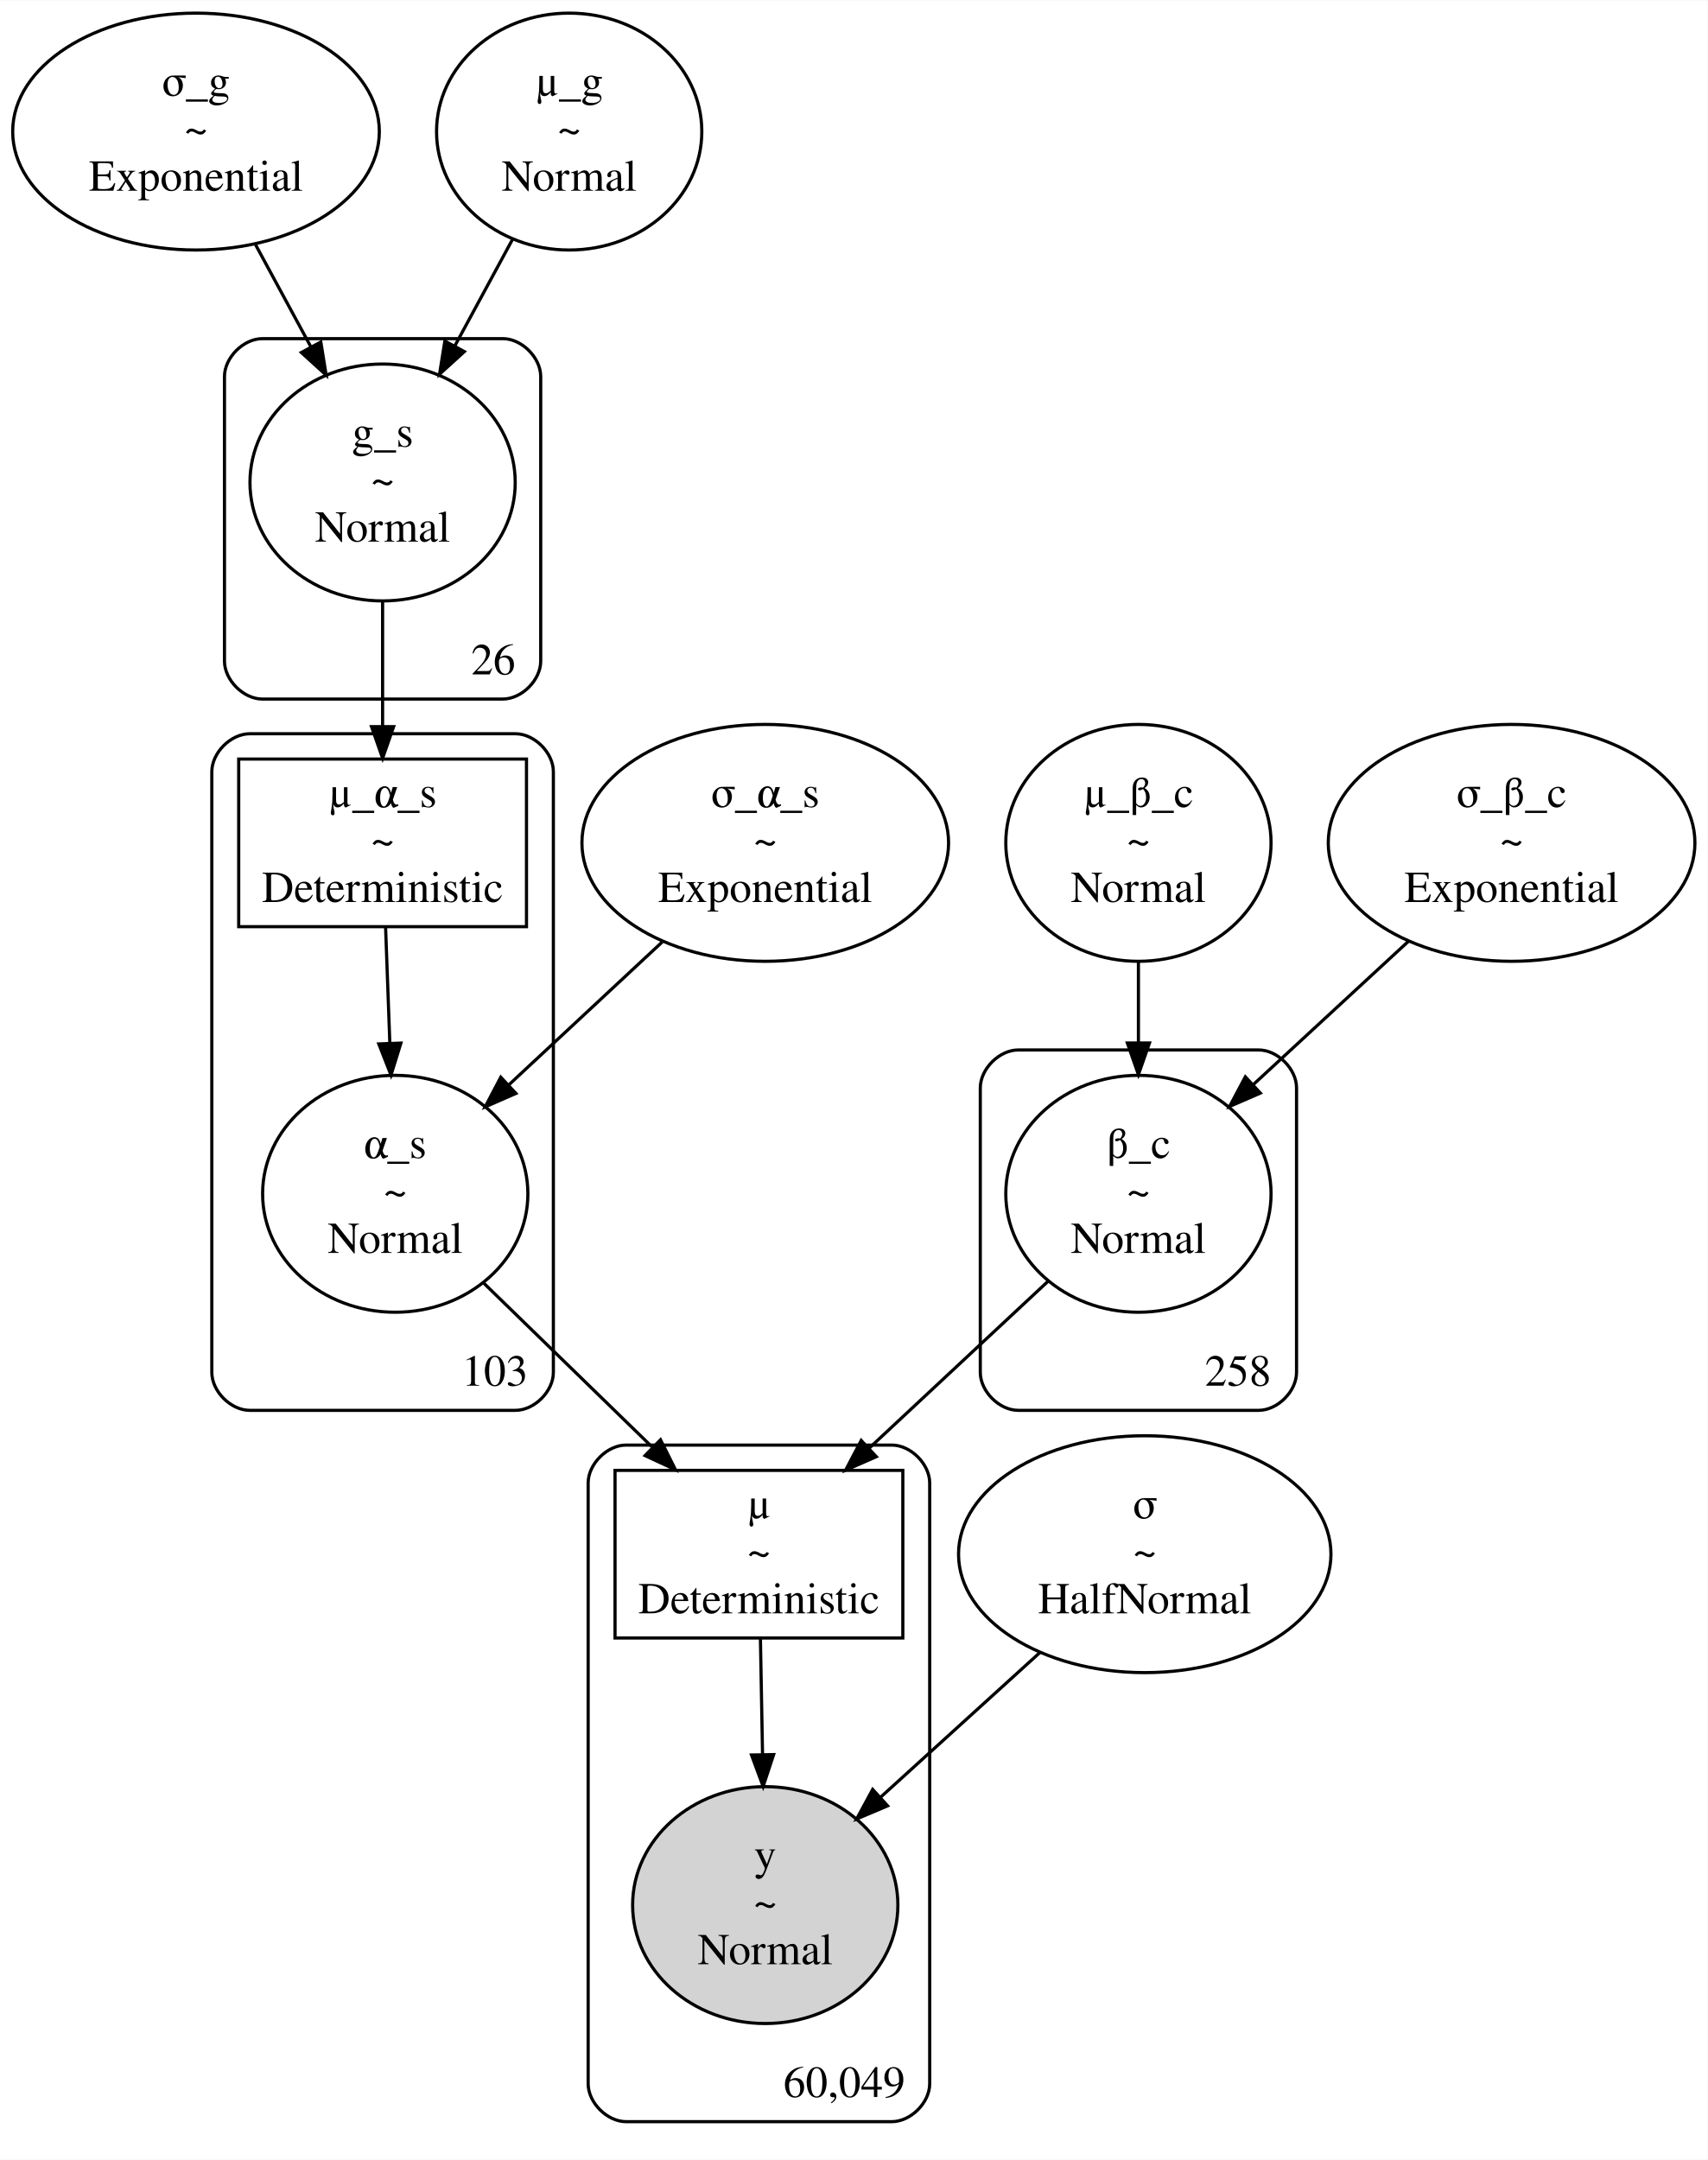
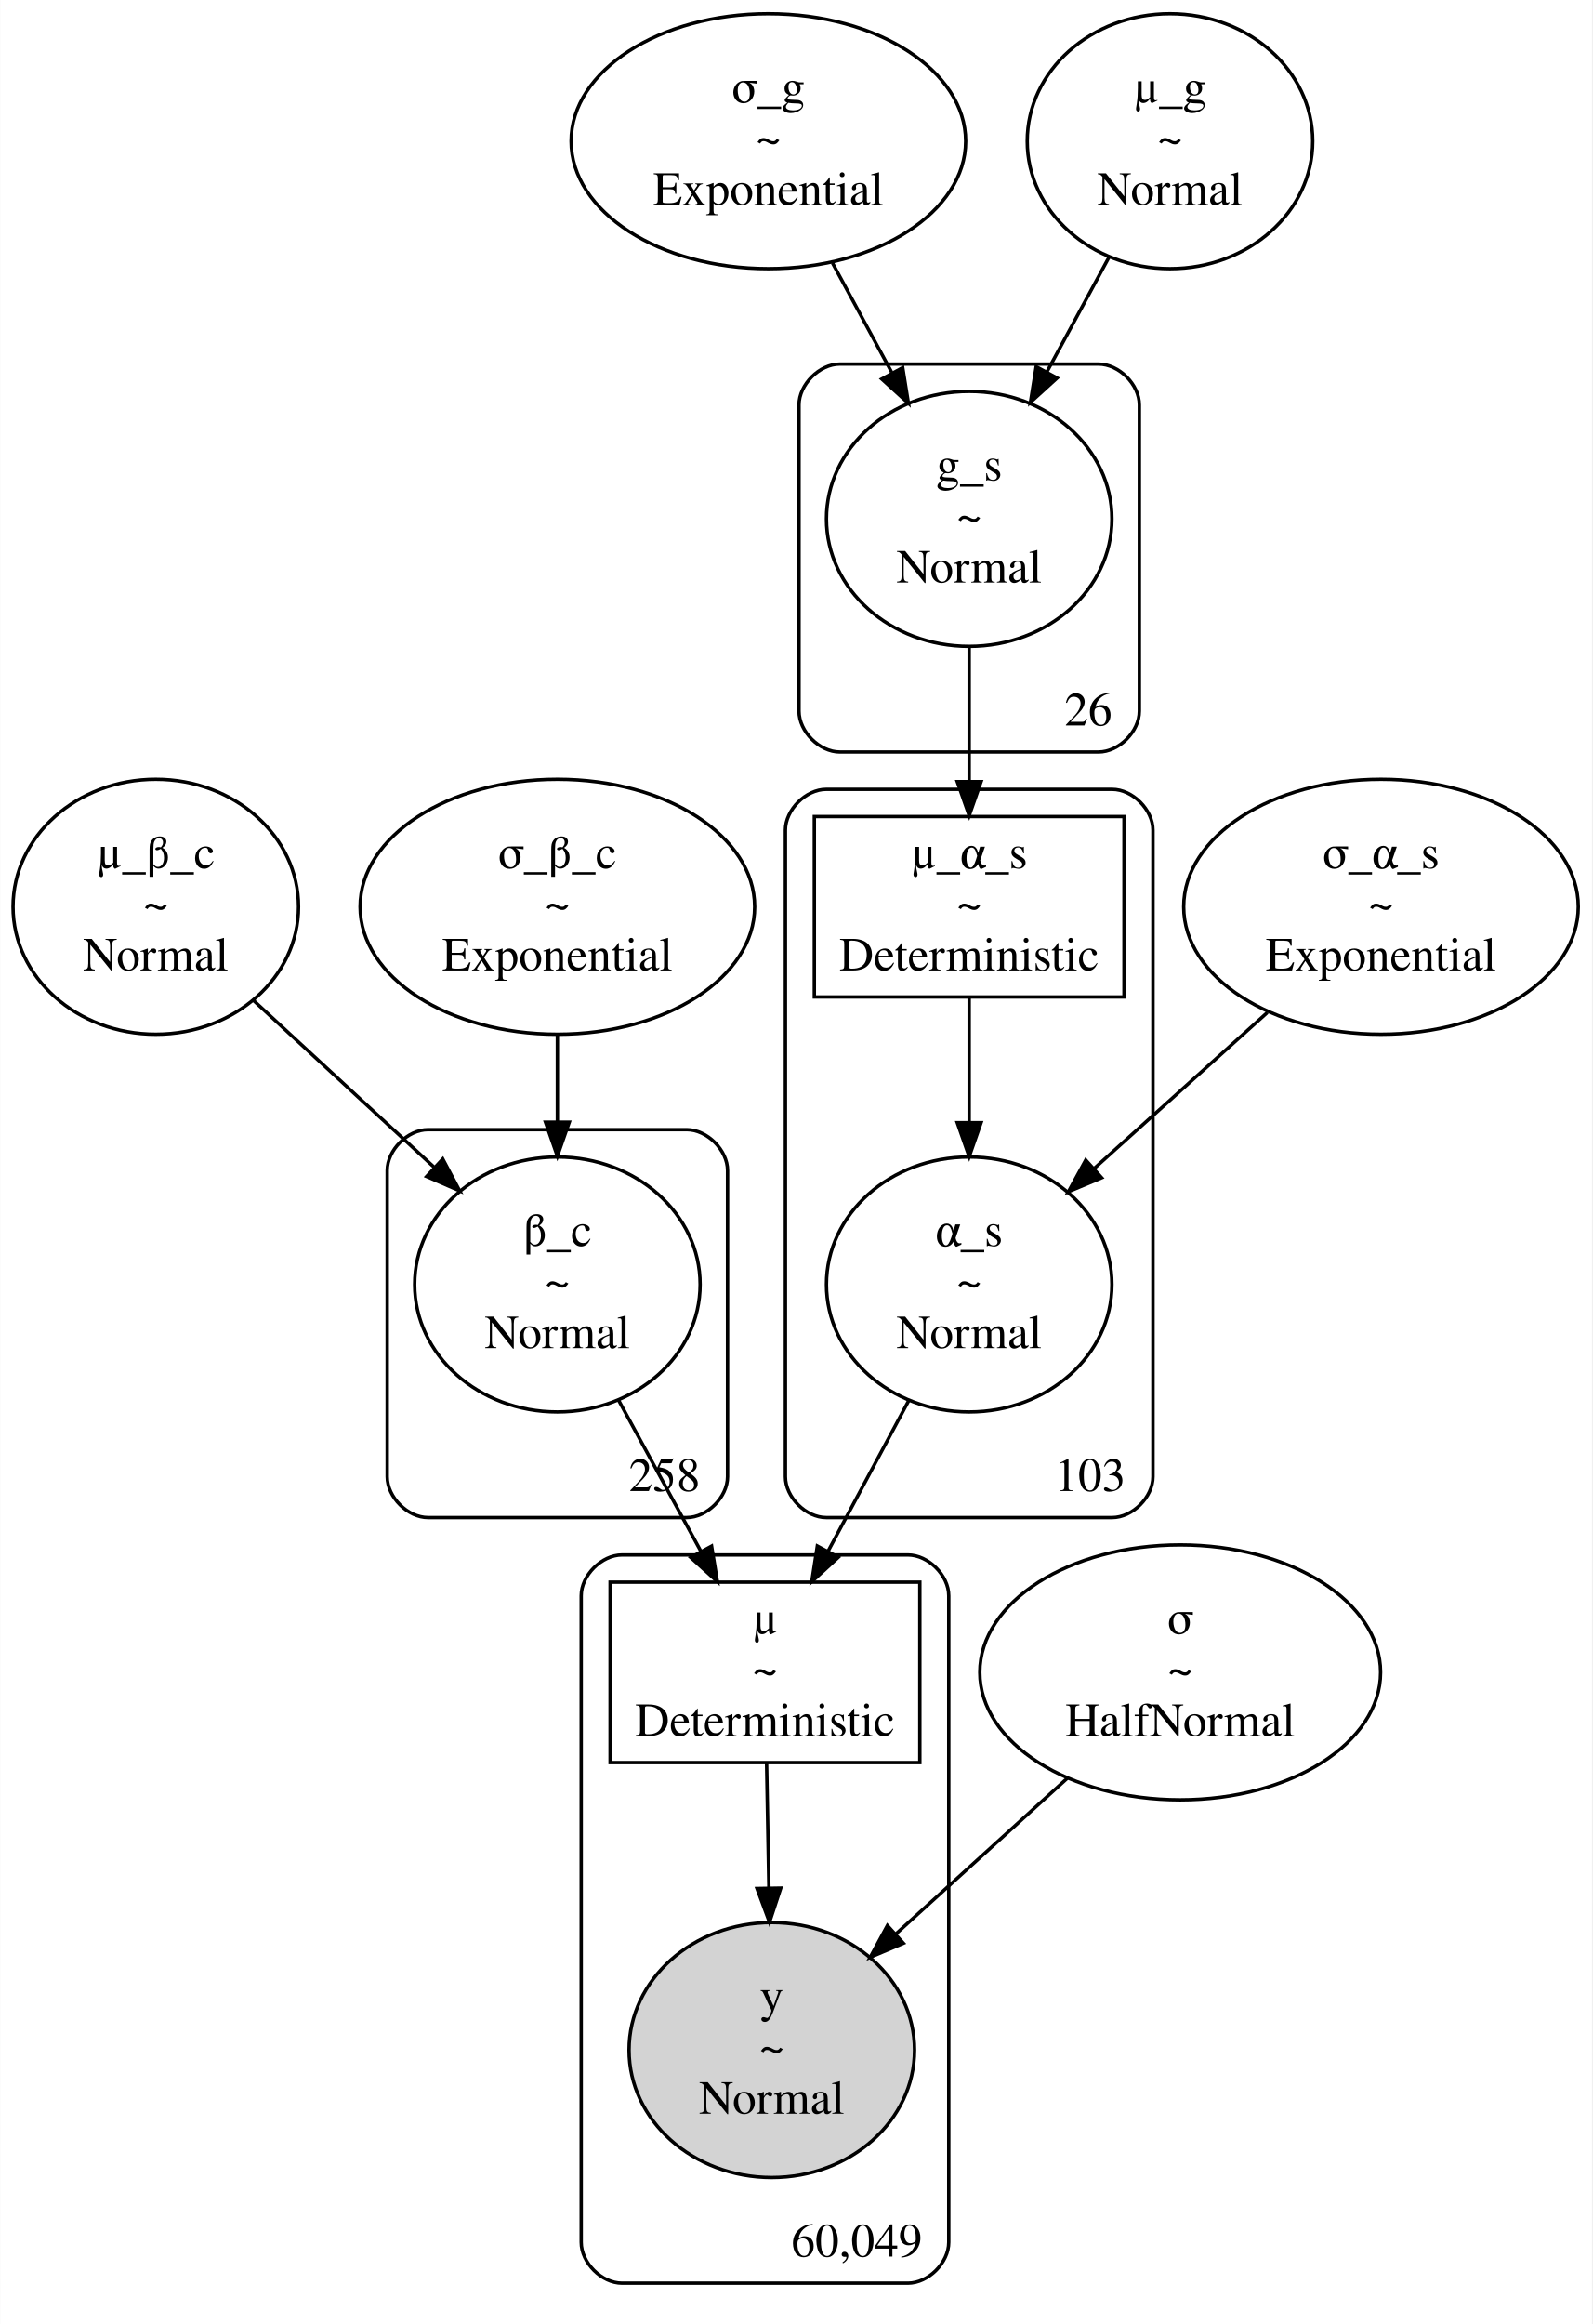
- <svg xmlns="http://www.w3.org/2000/svg" width="540pt" height="683pt" viewBox="0.00 0.00 539.97 682.72">
+ <svg xmlns="http://www.w3.org/2000/svg" width="468pt" height="683pt" viewBox="0.00 0.00 467.70 682.72">
  <g id="graph0" class="graph" transform="scale(1 1) rotate(0) translate(4 678.72)">
-     <polygon fill="white" stroke="transparent" points="-4,4 -4,-678.72 535.97,-678.72 535.97,4 -4,4" />
+     <polygon fill="white" stroke="transparent" points="-4,4 -4,-678.72 463.7,-678.72 463.7,4 -4,4" />
    <g id="clust1" class="cluster">
-       <path fill="none" stroke="black" d="M78.98,-457.81C78.98,-457.81 154.98,-457.81 154.98,-457.81 160.98,-457.81 166.98,-463.81 166.98,-469.81 166.98,-469.81 166.98,-559.77 166.98,-559.77 166.98,-565.77 160.98,-571.77 154.98,-571.77 154.98,-571.77 78.98,-571.77 78.98,-571.77 72.98,-571.77 66.98,-565.77 66.98,-559.77 66.98,-559.77 66.98,-469.81 66.98,-469.81 66.98,-463.81 72.98,-457.81 78.98,-457.81" />
-       <text text-anchor="middle" x="151.98" y="-465.61" font-family="Times,serif" font-size="14.00">26</text>
+       <path fill="none" stroke="black" d="M242.72,-457.81C242.72,-457.81 318.72,-457.81 318.72,-457.81 324.72,-457.81 330.72,-463.81 330.72,-469.81 330.72,-469.81 330.72,-559.77 330.72,-559.77 330.72,-565.77 324.72,-571.77 318.72,-571.77 318.72,-571.77 242.72,-571.77 242.72,-571.77 236.72,-571.77 230.72,-565.77 230.72,-559.77 230.72,-559.77 230.72,-469.81 230.72,-469.81 230.72,-463.81 236.72,-457.81 242.72,-457.81" />
+       <text text-anchor="middle" x="315.72" y="-465.61" font-family="Times,serif" font-size="14.00">26</text>
    </g>
    <g id="clust2" class="cluster">
-       <path fill="none" stroke="black" d="M74.98,-232.91C74.98,-232.91 158.98,-232.91 158.98,-232.91 164.98,-232.91 170.98,-238.91 170.98,-244.91 170.98,-244.91 170.98,-434.84 170.98,-434.84 170.98,-440.84 164.98,-446.84 158.98,-446.84 158.98,-446.84 74.98,-446.84 74.98,-446.84 68.98,-446.84 62.98,-440.84 62.98,-434.84 62.98,-434.84 62.98,-244.91 62.98,-244.91 62.98,-238.91 68.98,-232.91 74.98,-232.91" />
-       <text text-anchor="middle" x="152.48" y="-240.71" font-family="Times,serif" font-size="14.00">103</text>
+       <path fill="none" stroke="black" d="M238.72,-232.91C238.72,-232.91 322.72,-232.91 322.72,-232.91 328.72,-232.91 334.72,-238.91 334.72,-244.91 334.72,-244.91 334.72,-434.84 334.72,-434.84 334.72,-440.84 328.72,-446.84 322.72,-446.84 322.72,-446.84 238.72,-446.84 238.72,-446.84 232.72,-446.84 226.72,-440.84 226.72,-434.84 226.72,-434.84 226.72,-244.91 226.72,-244.91 226.72,-238.91 232.72,-232.91 238.72,-232.91" />
+       <text text-anchor="middle" x="316.22" y="-240.71" font-family="Times,serif" font-size="14.00">103</text>
    </g>
    <g id="clust3" class="cluster">
-       <path fill="none" stroke="black" d="M317.98,-232.91C317.98,-232.91 393.98,-232.91 393.98,-232.91 399.98,-232.91 405.98,-238.91 405.98,-244.91 405.98,-244.91 405.98,-334.86 405.98,-334.86 405.98,-340.86 399.98,-346.86 393.98,-346.86 393.98,-346.86 317.98,-346.86 317.98,-346.86 311.98,-346.86 305.98,-340.86 305.98,-334.86 305.98,-334.86 305.98,-244.91 305.98,-244.91 305.98,-238.91 311.98,-232.91 317.98,-232.91" />
-       <text text-anchor="middle" x="387.48" y="-240.71" font-family="Times,serif" font-size="14.00">258</text>
+       <path fill="none" stroke="black" d="M121.72,-232.91C121.72,-232.91 197.72,-232.91 197.72,-232.91 203.72,-232.91 209.72,-238.91 209.72,-244.91 209.72,-244.91 209.72,-334.86 209.72,-334.86 209.72,-340.86 203.72,-346.86 197.72,-346.86 197.72,-346.86 121.72,-346.86 121.72,-346.86 115.72,-346.86 109.72,-340.86 109.72,-334.86 109.72,-334.86 109.72,-244.91 109.72,-244.91 109.72,-238.91 115.72,-232.91 121.72,-232.91" />
+       <text text-anchor="middle" x="191.22" y="-240.71" font-family="Times,serif" font-size="14.00">258</text>
    </g>
    <g id="clust4" class="cluster">
-       <path fill="none" stroke="black" d="M193.98,-8C193.98,-8 277.98,-8 277.98,-8 283.98,-8 289.98,-14 289.98,-20 289.98,-20 289.98,-209.93 289.98,-209.93 289.98,-215.93 283.98,-221.93 277.98,-221.93 277.98,-221.93 193.98,-221.93 193.98,-221.93 187.98,-221.93 181.98,-215.93 181.98,-209.93 181.98,-209.93 181.98,-20 181.98,-20 181.98,-14 187.98,-8 193.98,-8" />
-       <text text-anchor="middle" x="262.98" y="-15.8" font-family="Times,serif" font-size="14.00">60,049</text>
+       <path fill="none" stroke="black" d="M178.72,-8C178.72,-8 262.72,-8 262.72,-8 268.72,-8 274.72,-14 274.72,-20 274.72,-20 274.72,-209.93 274.72,-209.93 274.72,-215.93 268.72,-221.93 262.72,-221.93 262.72,-221.93 178.72,-221.93 178.72,-221.93 172.72,-221.93 166.72,-215.93 166.72,-209.93 166.72,-209.93 166.72,-20 166.72,-20 166.72,-14 172.72,-8 178.72,-8" />
+       <text text-anchor="middle" x="247.72" y="-15.8" font-family="Times,serif" font-size="14.00">60,049</text>
    </g>
    <g id="node1" class="node">
-       <ellipse fill="none" stroke="black" cx="57.98" cy="-637.24" rx="57.97" ry="37.45" />
-       <text text-anchor="middle" x="57.98" y="-648.54" font-family="Times,serif" font-size="14.00">σ_g</text>
-       <text text-anchor="middle" x="57.98" y="-633.54" font-family="Times,serif" font-size="14.00">~</text>
-       <text text-anchor="middle" x="57.98" y="-618.54" font-family="Times,serif" font-size="14.00">Exponential</text>
+       <ellipse fill="none" stroke="black" cx="41.72" cy="-412.34" rx="41.94" ry="37.45" />
+       <text text-anchor="middle" x="41.72" y="-423.64" font-family="Times,serif" font-size="14.00">μ_β_c</text>
+       <text text-anchor="middle" x="41.72" y="-408.64" font-family="Times,serif" font-size="14.00">~</text>
+       <text text-anchor="middle" x="41.72" y="-393.64" font-family="Times,serif" font-size="14.00">Normal</text>
+     </g>
+     <g id="node10" class="node">
+       <ellipse fill="none" stroke="black" cx="159.72" cy="-301.38" rx="41.94" ry="37.45" />
+       <text text-anchor="middle" x="159.72" y="-312.68" font-family="Times,serif" font-size="14.00">β_c</text>
+       <text text-anchor="middle" x="159.72" y="-297.68" font-family="Times,serif" font-size="14.00">~</text>
+       <text text-anchor="middle" x="159.72" y="-282.68" font-family="Times,serif" font-size="14.00">Normal</text>
+     </g>
+     <g id="edge4" class="edge">
+       <path fill="none" stroke="black" d="M70.28,-384.96C86.25,-370.22 106.32,-351.69 123.4,-335.92" />
+       <polygon fill="black" stroke="black" points="126.04,-338.25 131.01,-328.89 121.29,-333.1 126.04,-338.25" />
+     </g>
+     <g id="node2" class="node">
+       <ellipse fill="none" stroke="black" cx="401.72" cy="-412.34" rx="57.97" ry="37.45" />
+       <text text-anchor="middle" x="401.72" y="-423.64" font-family="Times,serif" font-size="14.00">σ_α_s</text>
+       <text text-anchor="middle" x="401.72" y="-408.64" font-family="Times,serif" font-size="14.00">~</text>
+       <text text-anchor="middle" x="401.72" y="-393.64" font-family="Times,serif" font-size="14.00">Exponential</text>
+     </g>
+     <g id="node9" class="node">
+       <ellipse fill="none" stroke="black" cx="280.72" cy="-301.38" rx="41.94" ry="37.45" />
+       <text text-anchor="middle" x="280.72" y="-312.68" font-family="Times,serif" font-size="14.00">α_s</text>
+       <text text-anchor="middle" x="280.72" y="-297.68" font-family="Times,serif" font-size="14.00">~</text>
+       <text text-anchor="middle" x="280.72" y="-282.68" font-family="Times,serif" font-size="14.00">Normal</text>
+     </g>
+     <g id="edge7" class="edge">
+       <path fill="none" stroke="black" d="M368.34,-381.28C352.59,-367.09 333.74,-350.13 317.58,-335.57" />
+       <polygon fill="black" stroke="black" points="319.65,-332.73 309.88,-328.64 314.97,-337.93 319.65,-332.73" />
+     </g>
+     <g id="node3" class="node">
+       <ellipse fill="none" stroke="black" cx="159.72" cy="-412.34" rx="57.97" ry="37.45" />
+       <text text-anchor="middle" x="159.72" y="-423.64" font-family="Times,serif" font-size="14.00">σ_β_c</text>
+       <text text-anchor="middle" x="159.72" y="-408.64" font-family="Times,serif" font-size="14.00">~</text>
+       <text text-anchor="middle" x="159.72" y="-393.64" font-family="Times,serif" font-size="14.00">Exponential</text>
+     </g>
+     <g id="edge5" class="edge">
+       <path fill="none" stroke="black" d="M159.72,-374.75C159.72,-366.58 159.72,-357.8 159.72,-349.27" />
+       <polygon fill="black" stroke="black" points="163.22,-349.06 159.72,-339.06 156.22,-349.06 163.22,-349.06" />
+     </g>
+     <g id="node4" class="node">
+       <ellipse fill="none" stroke="black" cx="342.72" cy="-187.43" rx="58.88" ry="37.45" />
+       <text text-anchor="middle" x="342.72" y="-198.73" font-family="Times,serif" font-size="14.00">σ</text>
+       <text text-anchor="middle" x="342.72" y="-183.73" font-family="Times,serif" font-size="14.00">~</text>
+       <text text-anchor="middle" x="342.72" y="-168.73" font-family="Times,serif" font-size="14.00">HalfNormal</text>
+     </g>
+     <g id="node12" class="node">
+       <ellipse fill="lightgrey" stroke="black" cx="222.72" cy="-76.48" rx="41.94" ry="37.45" />
+       <text text-anchor="middle" x="222.72" y="-87.78" font-family="Times,serif" font-size="14.00">y</text>
+       <text text-anchor="middle" x="222.72" y="-72.78" font-family="Times,serif" font-size="14.00">~</text>
+       <text text-anchor="middle" x="222.72" y="-57.78" font-family="Times,serif" font-size="14.00">Normal</text>
+     </g>
+     <g id="edge11" class="edge">
+       <path fill="none" stroke="black" d="M309.61,-156.37C293.99,-142.19 275.31,-125.22 259.27,-110.66" />
+       <polygon fill="black" stroke="black" points="261.39,-107.86 251.64,-103.73 256.69,-113.05 261.39,-107.86" />
+     </g>
+     <g id="node5" class="node">
+       <ellipse fill="none" stroke="black" cx="221.72" cy="-637.24" rx="57.97" ry="37.45" />
+       <text text-anchor="middle" x="221.72" y="-648.54" font-family="Times,serif" font-size="14.00">σ_g</text>
+       <text text-anchor="middle" x="221.72" y="-633.54" font-family="Times,serif" font-size="14.00">~</text>
+       <text text-anchor="middle" x="221.72" y="-618.54" font-family="Times,serif" font-size="14.00">Exponential</text>
    </g>
    <g id="node7" class="node">
-       <ellipse fill="none" stroke="black" cx="116.98" cy="-526.29" rx="41.94" ry="37.45" />
-       <text text-anchor="middle" x="116.98" y="-537.59" font-family="Times,serif" font-size="14.00">g_s</text>
-       <text text-anchor="middle" x="116.98" y="-522.59" font-family="Times,serif" font-size="14.00">~</text>
-       <text text-anchor="middle" x="116.98" y="-507.59" font-family="Times,serif" font-size="14.00">Normal</text>
+       <ellipse fill="none" stroke="black" cx="280.72" cy="-526.29" rx="41.94" ry="37.45" />
+       <text text-anchor="middle" x="280.72" y="-537.59" font-family="Times,serif" font-size="14.00">g_s</text>
+       <text text-anchor="middle" x="280.72" y="-522.59" font-family="Times,serif" font-size="14.00">~</text>
+       <text text-anchor="middle" x="280.72" y="-507.59" font-family="Times,serif" font-size="14.00">Normal</text>
    </g>
    <g id="edge1" class="edge">
-       <path fill="none" stroke="black" d="M76.81,-601.47C82.34,-591.26 88.45,-579.98 94.2,-569.36" />
-       <polygon fill="black" stroke="black" points="97.45,-570.71 99.13,-560.25 91.29,-567.38 97.45,-570.71" />
+       <path fill="none" stroke="black" d="M240.55,-601.47C246.08,-591.26 252.19,-579.98 257.94,-569.36" />
+       <polygon fill="black" stroke="black" points="261.19,-570.71 262.87,-560.25 255.03,-567.38 261.19,-570.71" />
    </g>
-     <g id="node2" class="node">
-       <ellipse fill="none" stroke="black" cx="357.98" cy="-187.43" rx="58.88" ry="37.45" />
-       <text text-anchor="middle" x="357.98" y="-198.73" font-family="Times,serif" font-size="14.00">σ</text>
-       <text text-anchor="middle" x="357.98" y="-183.73" font-family="Times,serif" font-size="14.00">~</text>
-       <text text-anchor="middle" x="357.98" y="-168.73" font-family="Times,serif" font-size="14.00">HalfNormal</text>
+     <g id="node6" class="node">
+       <ellipse fill="none" stroke="black" cx="339.72" cy="-637.24" rx="41.94" ry="37.45" />
+       <text text-anchor="middle" x="339.72" y="-648.54" font-family="Times,serif" font-size="14.00">μ_g</text>
+       <text text-anchor="middle" x="339.72" y="-633.54" font-family="Times,serif" font-size="14.00">~</text>
+       <text text-anchor="middle" x="339.72" y="-618.54" font-family="Times,serif" font-size="14.00">Normal</text>
    </g>
-     <g id="node12" class="node">
-       <ellipse fill="lightgrey" stroke="black" cx="237.98" cy="-76.48" rx="41.94" ry="37.45" />
-       <text text-anchor="middle" x="237.98" y="-87.78" font-family="Times,serif" font-size="14.00">y</text>
-       <text text-anchor="middle" x="237.98" y="-72.78" font-family="Times,serif" font-size="14.00">~</text>
-       <text text-anchor="middle" x="237.98" y="-57.78" font-family="Times,serif" font-size="14.00">Normal</text>
-     </g>
-     <g id="edge11" class="edge">
-       <path fill="none" stroke="black" d="M324.87,-156.37C309.25,-142.19 290.57,-125.22 274.53,-110.66" />
-       <polygon fill="black" stroke="black" points="276.66,-107.86 266.9,-103.73 271.95,-113.05 276.66,-107.86" />
-     </g>
-     <g id="node3" class="node">
-       <ellipse fill="none" stroke="black" cx="355.98" cy="-412.34" rx="41.94" ry="37.45" />
-       <text text-anchor="middle" x="355.98" y="-423.64" font-family="Times,serif" font-size="14.00">μ_β_c</text>
-       <text text-anchor="middle" x="355.98" y="-408.64" font-family="Times,serif" font-size="14.00">~</text>
-       <text text-anchor="middle" x="355.98" y="-393.64" font-family="Times,serif" font-size="14.00">Normal</text>
-     </g>
-     <g id="node10" class="node">
-       <ellipse fill="none" stroke="black" cx="355.98" cy="-301.38" rx="41.94" ry="37.45" />
-       <text text-anchor="middle" x="355.98" y="-312.68" font-family="Times,serif" font-size="14.00">β_c</text>
-       <text text-anchor="middle" x="355.98" y="-297.68" font-family="Times,serif" font-size="14.00">~</text>
-       <text text-anchor="middle" x="355.98" y="-282.68" font-family="Times,serif" font-size="14.00">Normal</text>
-     </g>
-     <g id="edge5" class="edge">
-       <path fill="none" stroke="black" d="M355.98,-374.75C355.98,-366.58 355.98,-357.8 355.98,-349.27" />
-       <polygon fill="black" stroke="black" points="359.48,-349.06 355.98,-339.06 352.48,-349.06 359.48,-349.06" />
-     </g>
-     <g id="node4" class="node">
-       <ellipse fill="none" stroke="black" cx="473.98" cy="-412.34" rx="57.97" ry="37.45" />
-       <text text-anchor="middle" x="473.98" y="-423.64" font-family="Times,serif" font-size="14.00">σ_β_c</text>
-       <text text-anchor="middle" x="473.98" y="-408.64" font-family="Times,serif" font-size="14.00">~</text>
-       <text text-anchor="middle" x="473.98" y="-393.64" font-family="Times,serif" font-size="14.00">Exponential</text>
-     </g>
-     <g id="edge4" class="edge">
-       <path fill="none" stroke="black" d="M441.43,-381.28C426.18,-367.2 407.97,-350.39 392.29,-335.9" />
-       <polygon fill="black" stroke="black" points="394.53,-333.22 384.81,-329 389.79,-338.36 394.53,-333.22" />
-     </g>
-     <g id="node5" class="node">
-       <ellipse fill="none" stroke="black" cx="237.98" cy="-412.34" rx="57.97" ry="37.45" />
-       <text text-anchor="middle" x="237.98" y="-423.64" font-family="Times,serif" font-size="14.00">σ_α_s</text>
-       <text text-anchor="middle" x="237.98" y="-408.64" font-family="Times,serif" font-size="14.00">~</text>
-       <text text-anchor="middle" x="237.98" y="-393.64" font-family="Times,serif" font-size="14.00">Exponential</text>
+     <g id="edge2" class="edge">
+       <path fill="none" stroke="black" d="M321.86,-603.26C316.08,-592.58 309.59,-580.6 303.5,-569.36" />
+       <polygon fill="black" stroke="black" points="306.56,-567.67 298.72,-560.54 300.41,-571 306.56,-567.67" />
    </g>
    <g id="node8" class="node">
-       <ellipse fill="none" stroke="black" cx="120.98" cy="-301.38" rx="41.94" ry="37.45" />
-       <text text-anchor="middle" x="120.98" y="-312.68" font-family="Times,serif" font-size="14.00">α_s</text>
-       <text text-anchor="middle" x="120.98" y="-297.68" font-family="Times,serif" font-size="14.00">~</text>
-       <text text-anchor="middle" x="120.98" y="-282.68" font-family="Times,serif" font-size="14.00">Normal</text>
+       <polygon fill="none" stroke="black" points="326.22,-438.84 235.22,-438.84 235.22,-385.84 326.22,-385.84 326.22,-438.84" />
+       <text text-anchor="middle" x="280.72" y="-423.64" font-family="Times,serif" font-size="14.00">μ_α_s</text>
+       <text text-anchor="middle" x="280.72" y="-408.64" font-family="Times,serif" font-size="14.00">~</text>
+       <text text-anchor="middle" x="280.72" y="-393.64" font-family="Times,serif" font-size="14.00">Deterministic</text>
+     </g>
+     <g id="edge3" class="edge">
+       <path fill="none" stroke="black" d="M280.72,-488.63C280.72,-475.98 280.72,-461.82 280.72,-449.23" />
+       <polygon fill="black" stroke="black" points="284.22,-449.09 280.72,-439.09 277.22,-449.09 284.22,-449.09" />
    </g>
    <g id="edge6" class="edge">
-       <path fill="none" stroke="black" d="M205.39,-380.99C190.28,-366.92 172.29,-350.16 156.8,-335.74" />
-       <polygon fill="black" stroke="black" points="159.13,-333.12 149.42,-328.87 154.35,-338.24 159.13,-333.12" />
-     </g>
-     <g id="node6" class="node">
-       <ellipse fill="none" stroke="black" cx="175.98" cy="-637.24" rx="41.94" ry="37.45" />
-       <text text-anchor="middle" x="175.98" y="-648.54" font-family="Times,serif" font-size="14.00">μ_g</text>
-       <text text-anchor="middle" x="175.98" y="-633.54" font-family="Times,serif" font-size="14.00">~</text>
-       <text text-anchor="middle" x="175.98" y="-618.54" font-family="Times,serif" font-size="14.00">Normal</text>
-     </g>
-     <g id="edge2" class="edge">
-       <path fill="none" stroke="black" d="M158.12,-603.26C152.34,-592.58 145.85,-580.6 139.76,-569.36" />
-       <polygon fill="black" stroke="black" points="142.83,-567.67 134.99,-560.54 136.67,-571 142.83,-567.67" />
-     </g>
-     <g id="node9" class="node">
-       <polygon fill="none" stroke="black" points="162.48,-438.84 71.48,-438.84 71.48,-385.84 162.48,-385.84 162.48,-438.84" />
-       <text text-anchor="middle" x="116.98" y="-423.64" font-family="Times,serif" font-size="14.00">μ_α_s</text>
-       <text text-anchor="middle" x="116.98" y="-408.64" font-family="Times,serif" font-size="14.00">~</text>
-       <text text-anchor="middle" x="116.98" y="-393.64" font-family="Times,serif" font-size="14.00">Deterministic</text>
-     </g>
-     <g id="edge3" class="edge">
-       <path fill="none" stroke="black" d="M116.98,-488.63C116.98,-475.98 116.98,-461.82 116.98,-449.23" />
-       <polygon fill="black" stroke="black" points="120.48,-449.09 116.98,-439.09 113.48,-449.09 120.48,-449.09" />
+       <path fill="none" stroke="black" d="M280.72,-385.79C280.72,-374.88 280.72,-361.79 280.72,-349.25" />
+       <polygon fill="black" stroke="black" points="284.22,-348.91 280.72,-338.91 277.22,-348.91 284.22,-348.91" />
    </g>
    <g id="node11" class="node">
-       <polygon fill="none" stroke="black" points="281.48,-213.93 190.48,-213.93 190.48,-160.93 281.48,-160.93 281.48,-213.93" />
-       <text text-anchor="middle" x="235.98" y="-198.73" font-family="Times,serif" font-size="14.00">μ</text>
-       <text text-anchor="middle" x="235.98" y="-183.73" font-family="Times,serif" font-size="14.00">~</text>
-       <text text-anchor="middle" x="235.98" y="-168.73" font-family="Times,serif" font-size="14.00">Deterministic</text>
+       <polygon fill="none" stroke="black" points="266.22,-213.93 175.22,-213.93 175.22,-160.93 266.22,-160.93 266.22,-213.93" />
+       <text text-anchor="middle" x="220.72" y="-198.73" font-family="Times,serif" font-size="14.00">μ</text>
+       <text text-anchor="middle" x="220.72" y="-183.73" font-family="Times,serif" font-size="14.00">~</text>
+       <text text-anchor="middle" x="220.72" y="-168.73" font-family="Times,serif" font-size="14.00">Deterministic</text>
    </g>
    <g id="edge8" class="edge">
-       <path fill="none" stroke="black" d="M148.82,-273.28C164.85,-257.68 185.1,-237.96 202.06,-221.46" />
-       <polygon fill="black" stroke="black" points="204.86,-223.61 209.59,-214.13 199.98,-218.6 204.86,-223.61" />
-     </g>
-     <g id="edge7" class="edge">
-       <path fill="none" stroke="black" d="M117.92,-385.79C118.32,-374.88 118.8,-361.79 119.26,-349.25" />
-       <polygon fill="black" stroke="black" points="122.77,-349.03 119.64,-338.91 115.78,-348.77 122.77,-349.03" />
+       <path fill="none" stroke="black" d="M263.04,-267.4C255.56,-253.43 246.83,-237.15 239.25,-223.01" />
+       <polygon fill="black" stroke="black" points="242.27,-221.24 234.47,-214.08 236.1,-224.55 242.27,-221.24" />
    </g>
    <g id="edge9" class="edge">
-       <path fill="none" stroke="black" d="M327.54,-273.85C310.56,-258.01 288.87,-237.77 270.86,-220.97" />
-       <polygon fill="black" stroke="black" points="273.09,-218.26 263.39,-214 268.32,-223.38 273.09,-218.26" />
+       <path fill="none" stroke="black" d="M177.69,-267.4C185.3,-253.43 194.17,-237.15 201.88,-223.01" />
+       <polygon fill="black" stroke="black" points="205.03,-224.53 206.74,-214.08 198.89,-221.19 205.03,-224.53" />
    </g>
    <g id="edge10" class="edge">
-       <path fill="none" stroke="black" d="M236.45,-160.89C236.65,-149.98 236.89,-136.89 237.12,-124.35" />
-       <polygon fill="black" stroke="black" points="240.63,-124.06 237.31,-114 233.63,-123.94 240.63,-124.06" />
+       <path fill="none" stroke="black" d="M221.19,-160.89C221.39,-149.98 221.63,-136.89 221.86,-124.35" />
+       <polygon fill="black" stroke="black" points="225.36,-124.06 222.05,-114 218.37,-123.94 225.36,-124.06" />
    </g>
  </g>
</svg>
